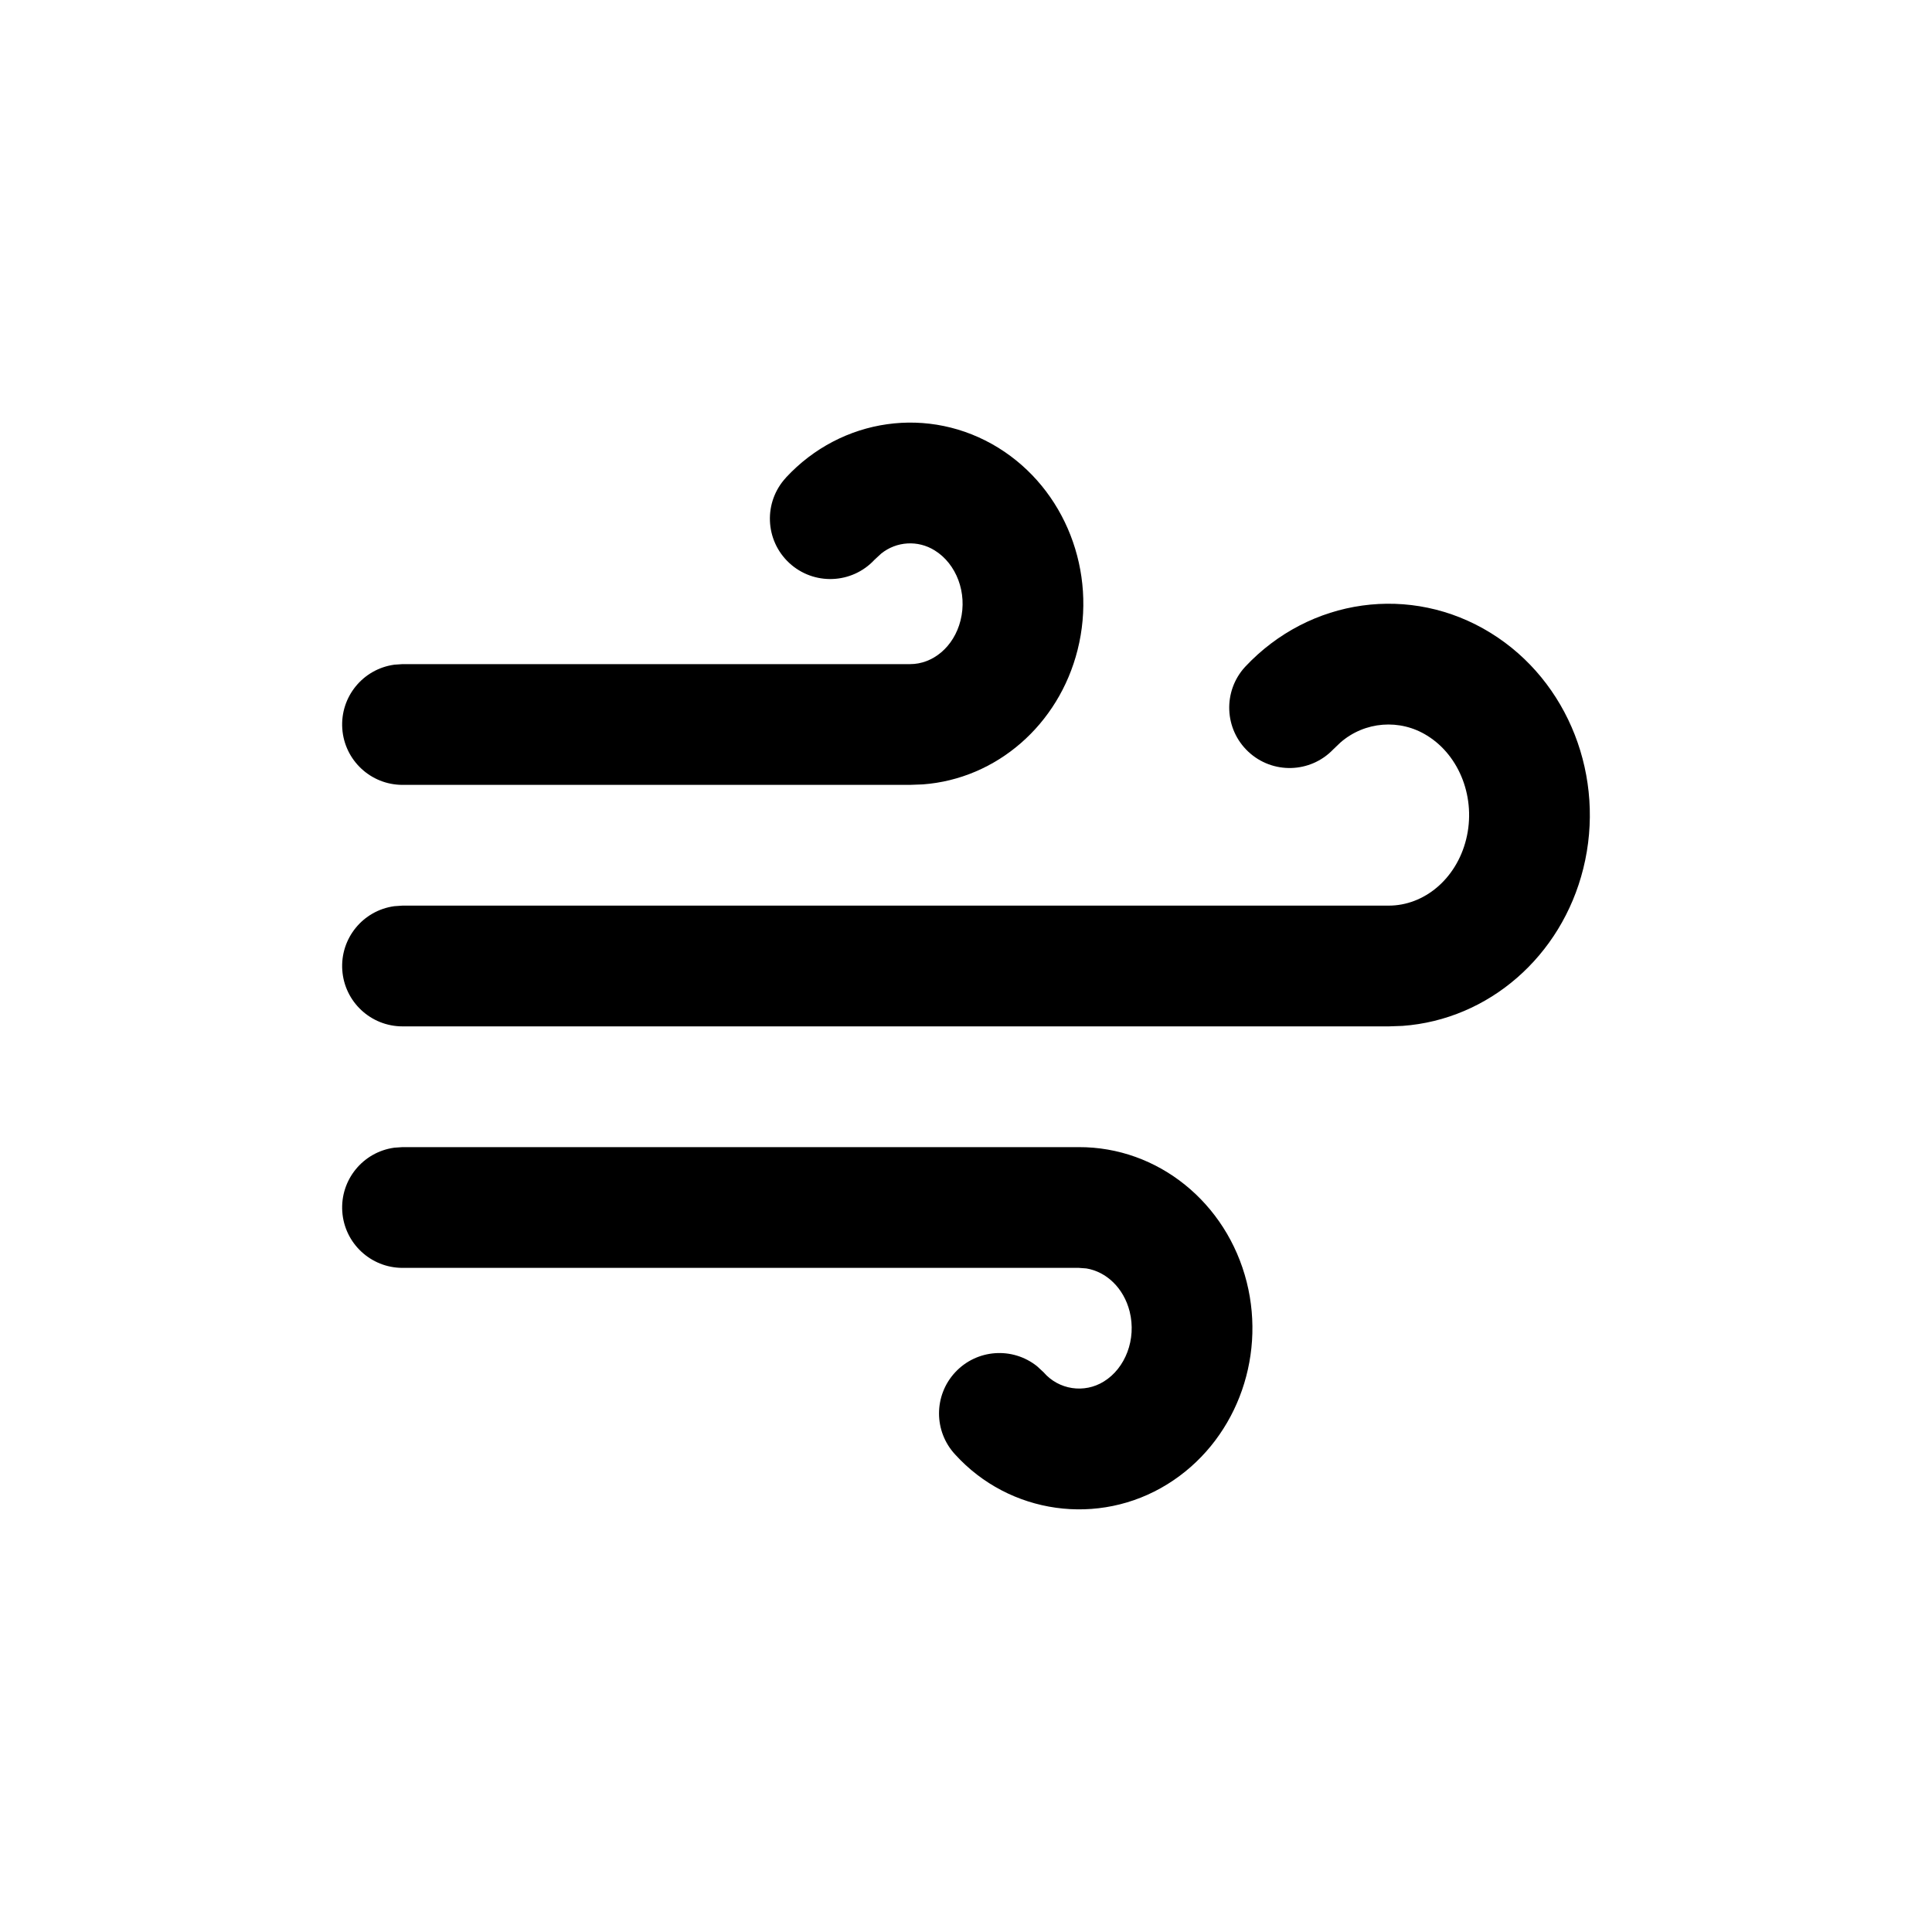
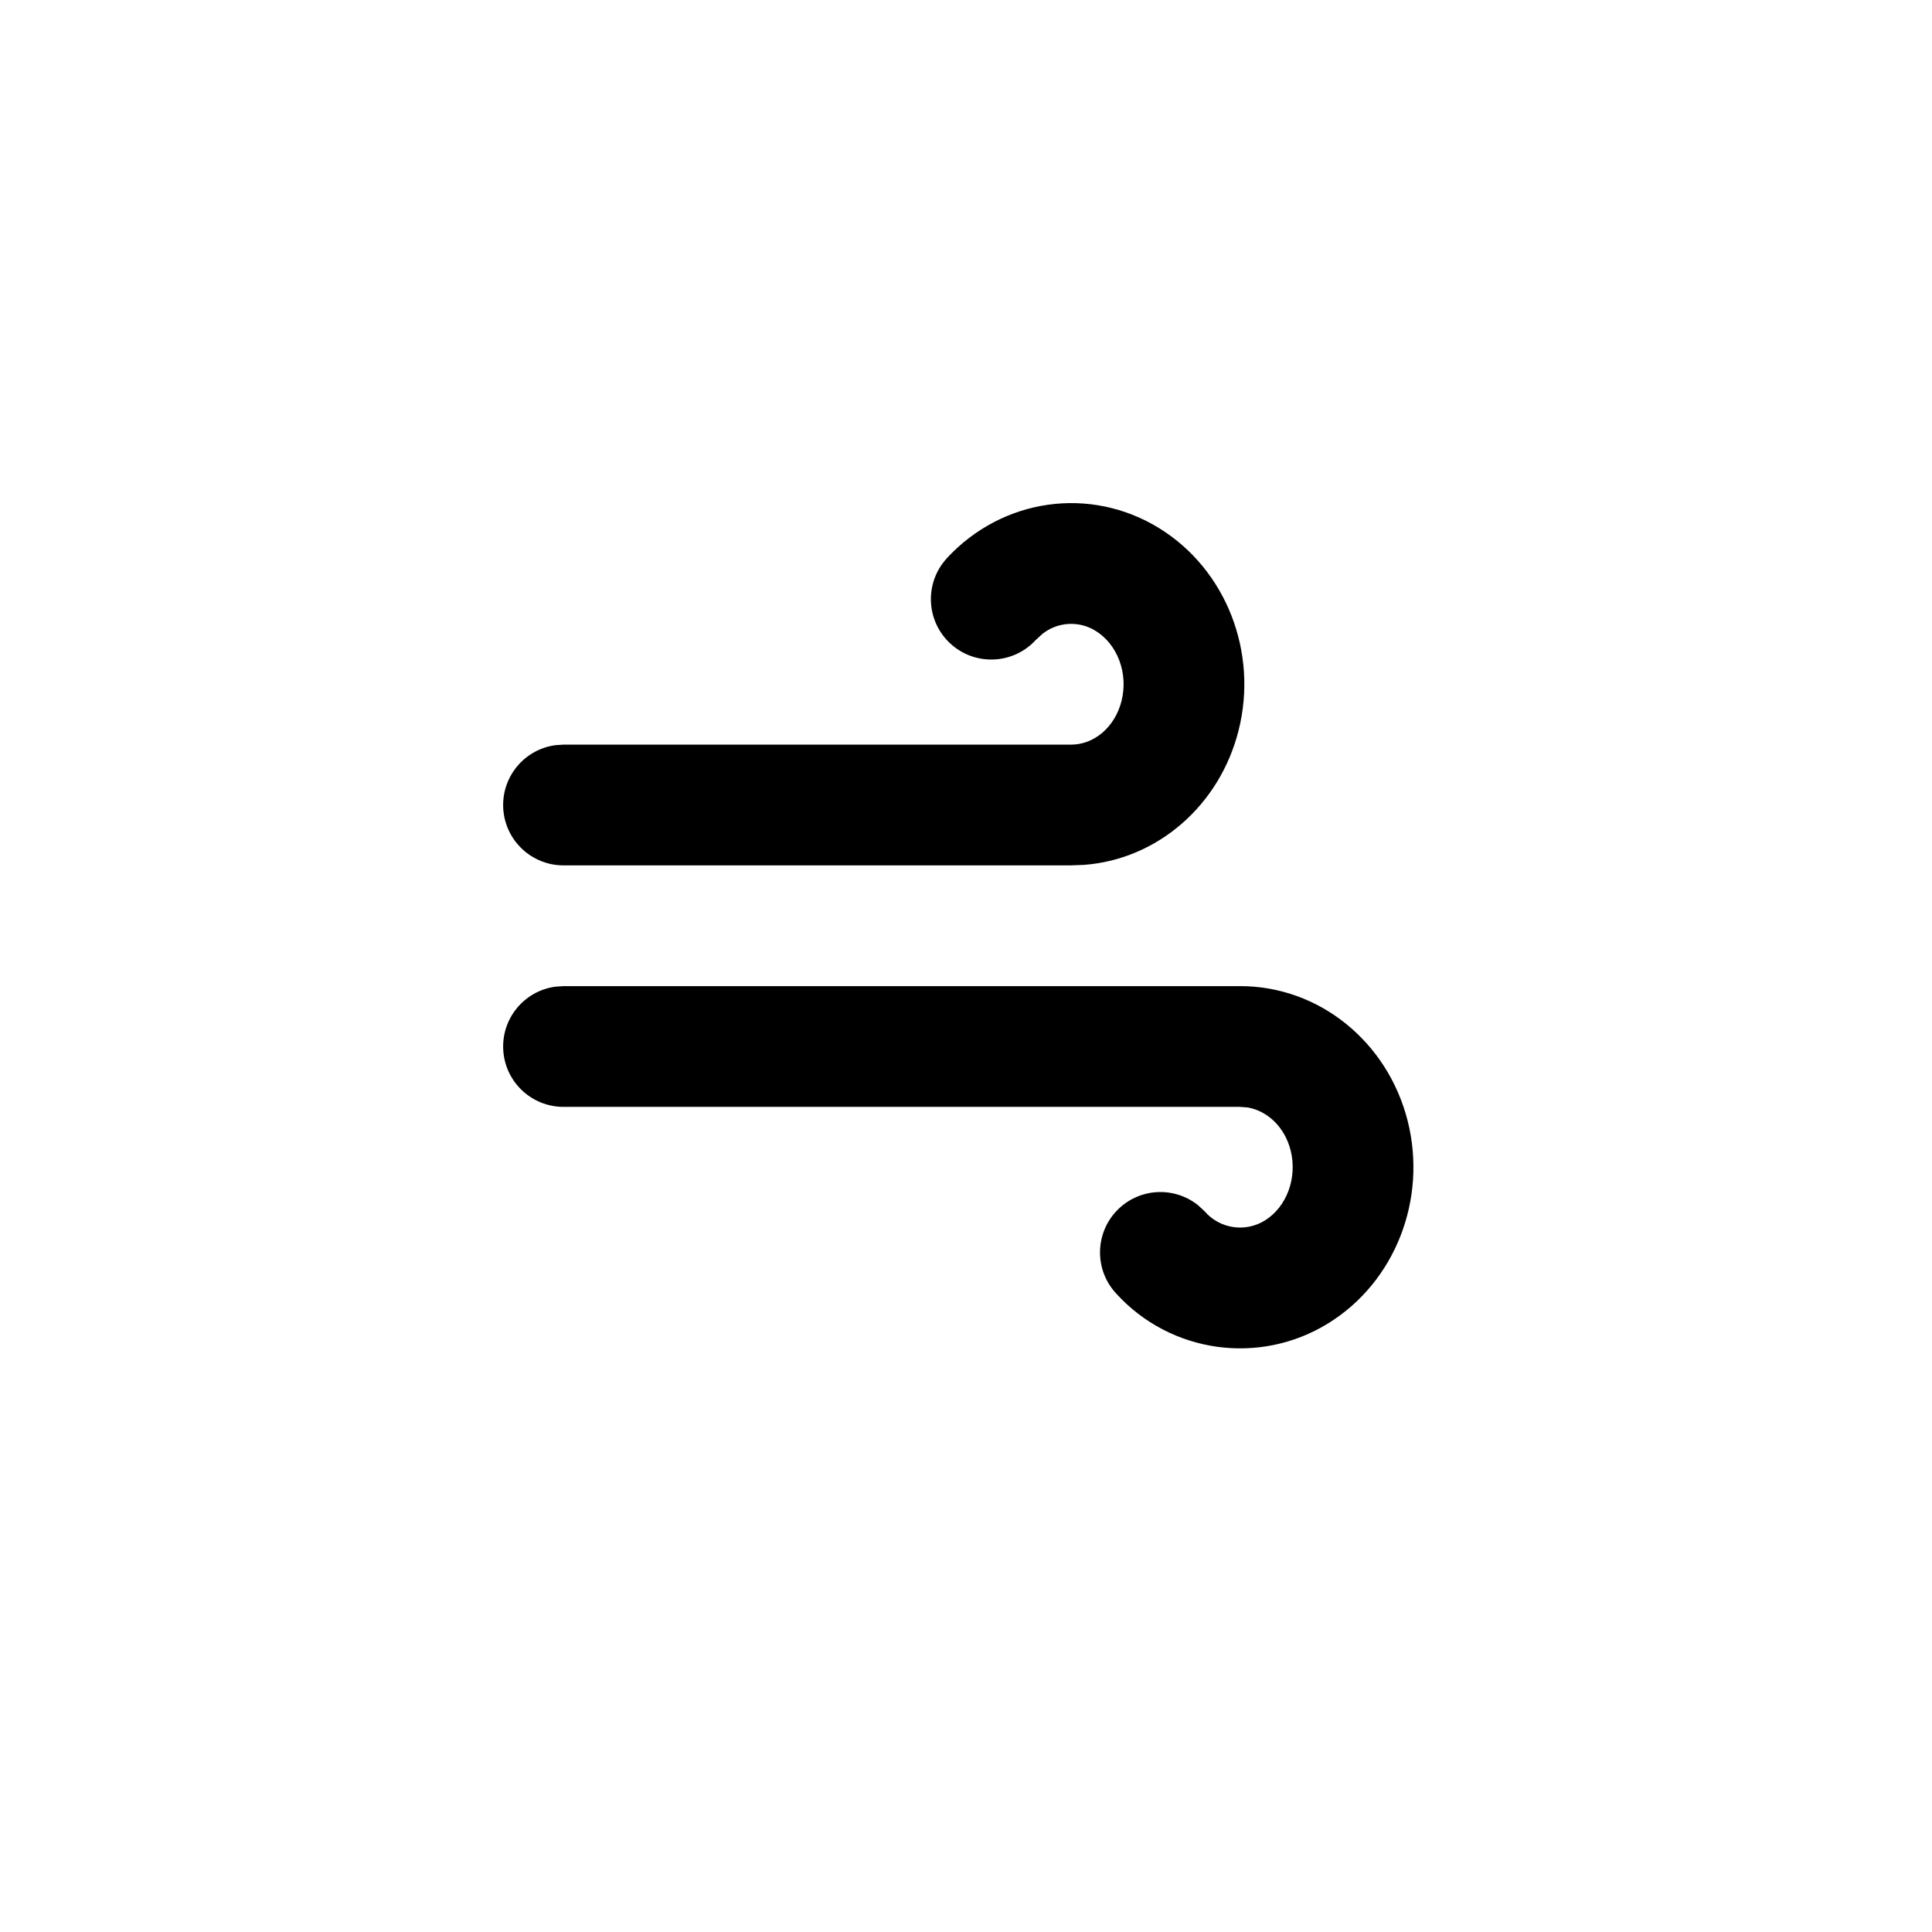
<svg xmlns="http://www.w3.org/2000/svg" width="24" height="24" viewBox="0 0 24 24">
  <g fill="currentColor" fill-rule="nonzero">
-     <path d="M9.764 5.932c.69-.743 1.78-.899 2.637-.37.833.515 1.23 1.543.985 2.512-.234.93-1.007 1.602-1.922 1.67l-.163.006H5a.75.75 0 0 1-.102-1.493L5 8.25h6.305c.282.001.544-.213.627-.542.087-.345-.052-.704-.32-.87a.574.574 0 0 0-.667.04l-.081.075a.75.75 0 1 1-1.1-1.02zM13.398 14.25c.988-.004 1.841.692 2.089 1.676.244.969-.153 1.997-.986 2.512a2.081 2.081 0 0 1-2.636-.37.75.75 0 0 1 1.018-1.096l.081.075a.582.582 0 0 0 .749.114c.267-.165.406-.524.32-.869-.074-.293-.29-.494-.537-.535l-.094-.007H5a.75.75 0 0 1-.102-1.493L5 14.25h8.398z" />
-     <path d="M15.466 8.285c.803-.858 2.063-1.035 3.054-.421.967.598 1.43 1.796 1.148 2.926-.271 1.089-1.174 1.876-2.245 1.954l-.17.006H5a.75.75 0 0 1-.102-1.493L5 11.25h12.251c.44 0 .839-.33.962-.823.126-.507-.079-1.038-.483-1.288a.907.907 0 0 0-1.079.085l-.09.086a.75.75 0 0 1-1.095-1.025z" />
+     <path d="M11.764 6.932c.69-.743 1.78-.899 2.637-.37.833.515 1.23 1.543.985 2.512-.234.93-1.007 1.602-1.922 1.67l-.163.006H7a.75.75 0 0 1-.102-1.493L7 9.25h6.305c.282.001.544-.213.627-.542.087-.345-.052-.704-.32-.87a.574.574 0 0 0-.667.04l-.081.075a.75.75 0 1 1-1.1-1.02zM15.398 12.25c.988-.004 1.841.692 2.089 1.676.244.969-.153 1.997-.986 2.512a2.081 2.081 0 0 1-2.636-.37.75.75 0 0 1 1.018-1.096l.081.075a.582.582 0 0 0 .749.114c.267-.165.406-.524.32-.869-.074-.293-.29-.494-.537-.535l-.094-.007H7a.75.75 0 0 1-.102-1.493L7 12.25h8.398z" />
  </g>
</svg>
